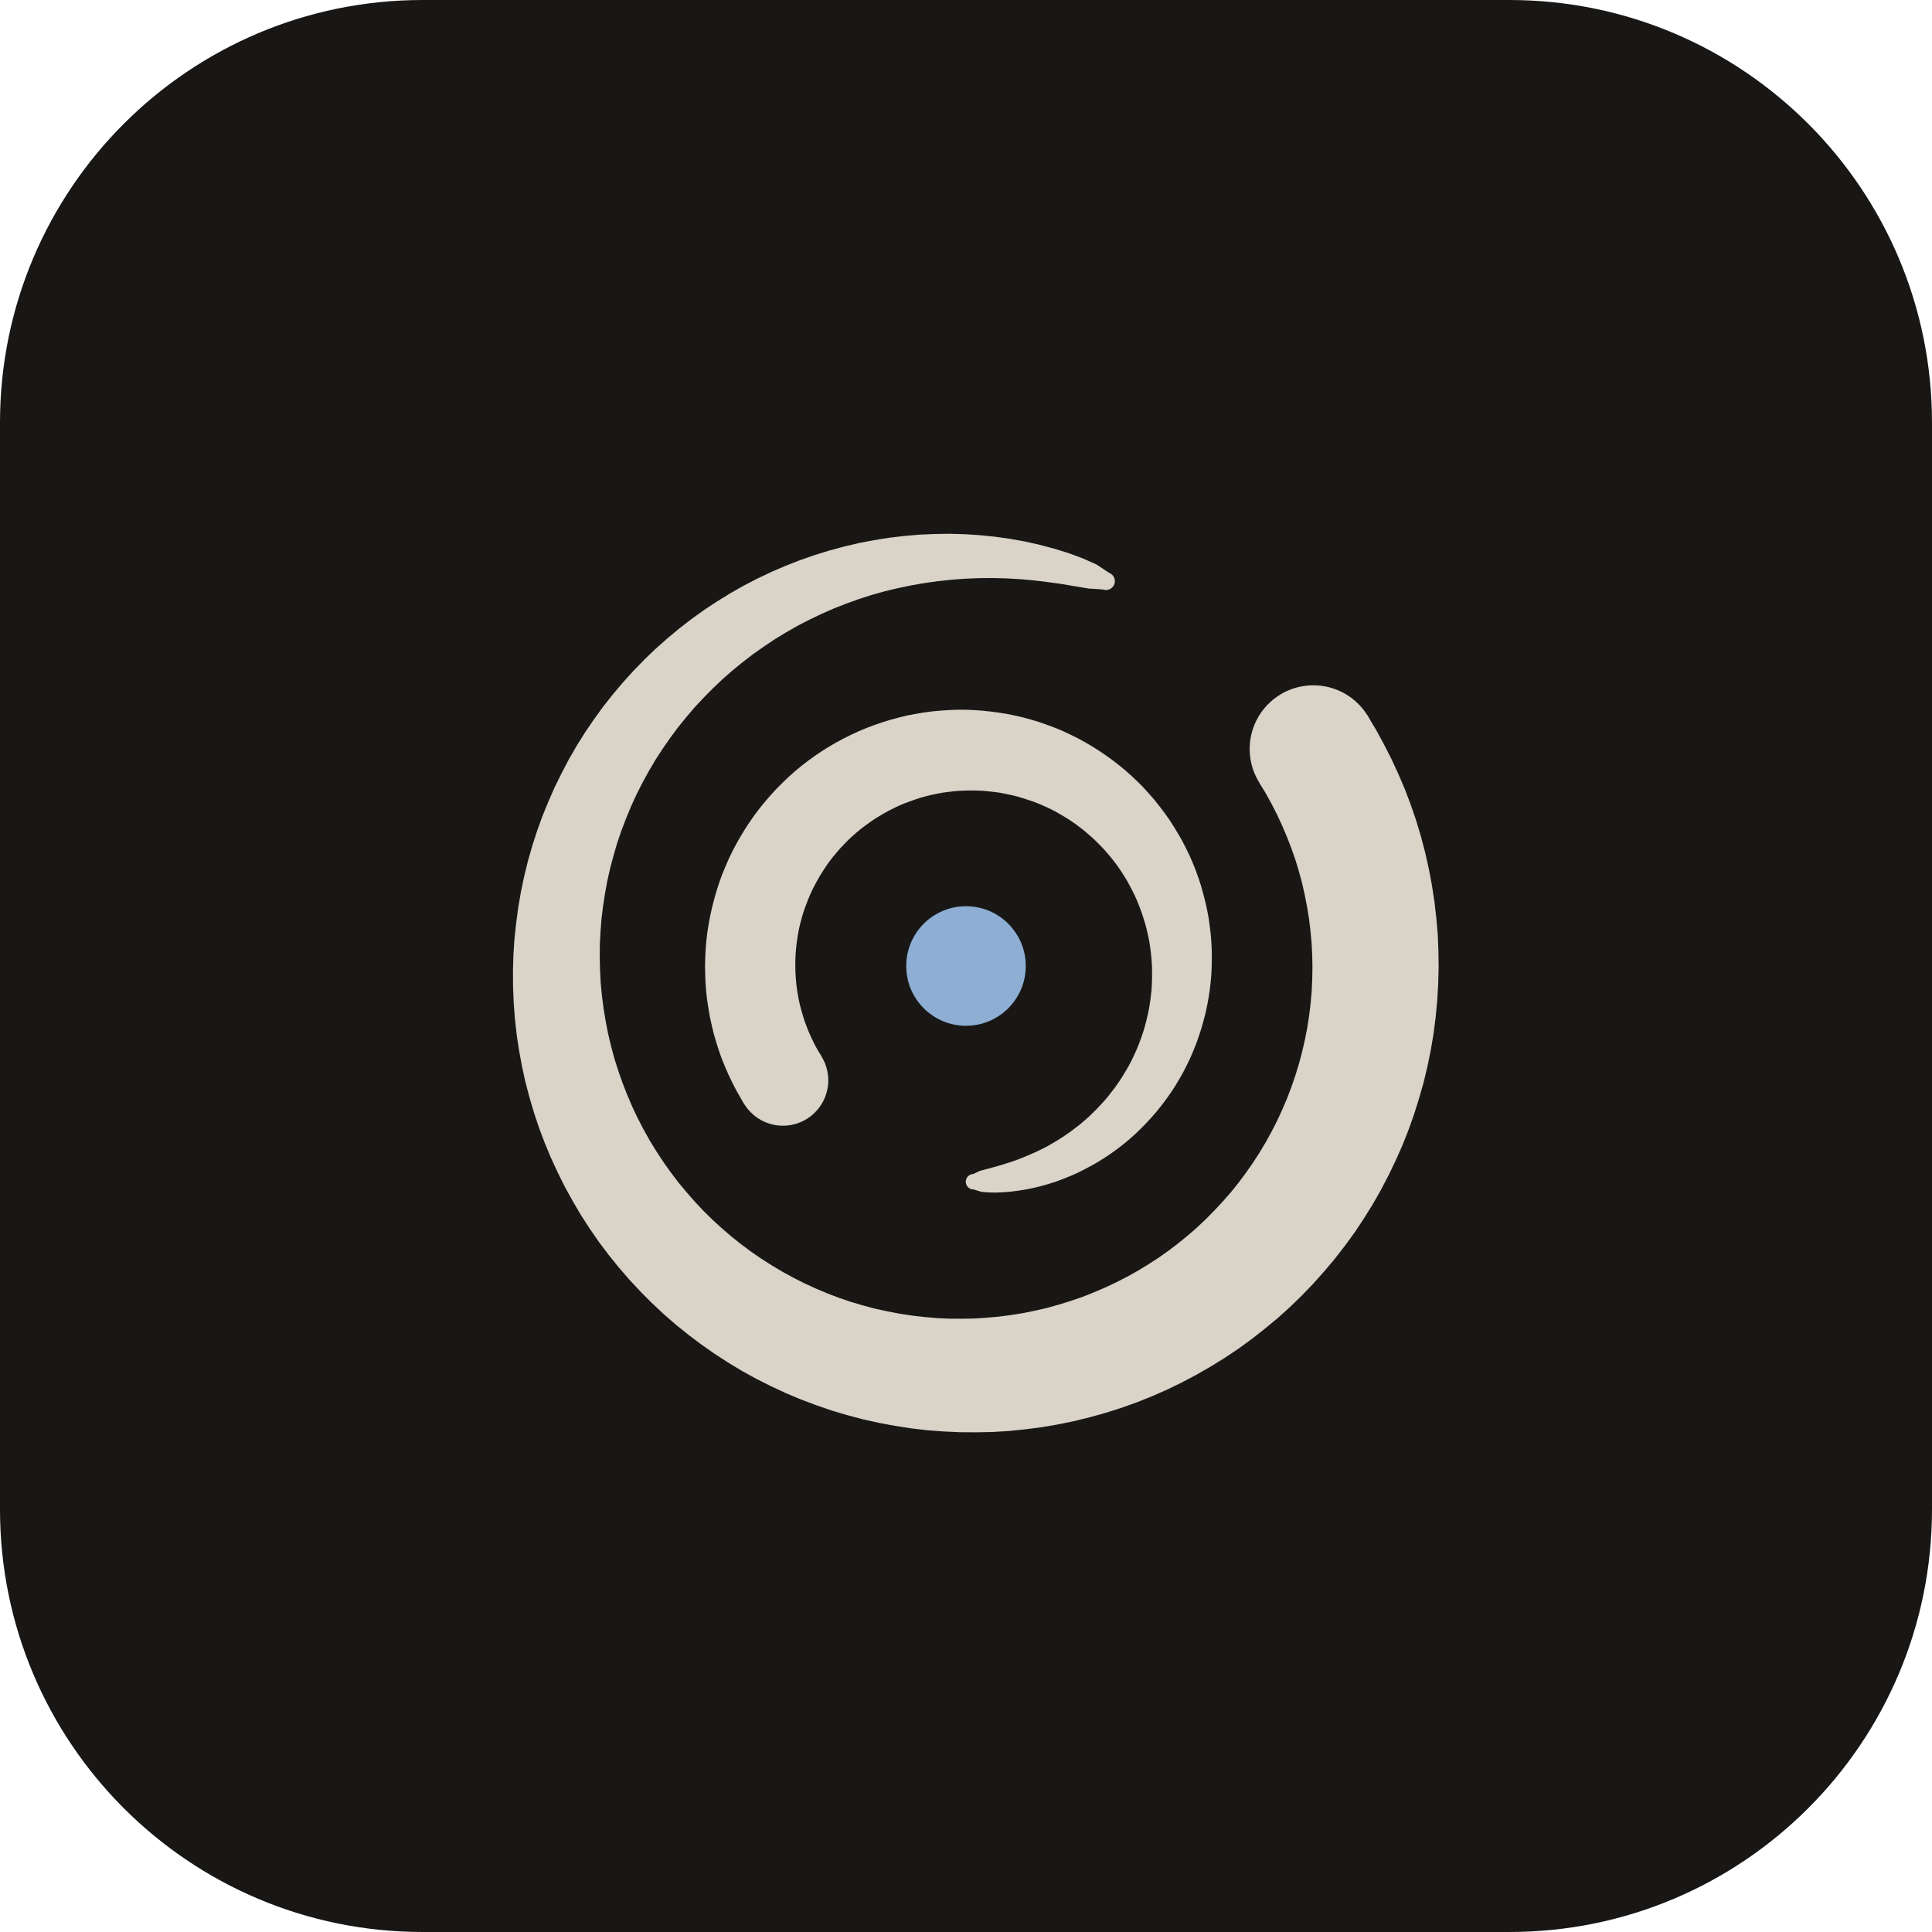
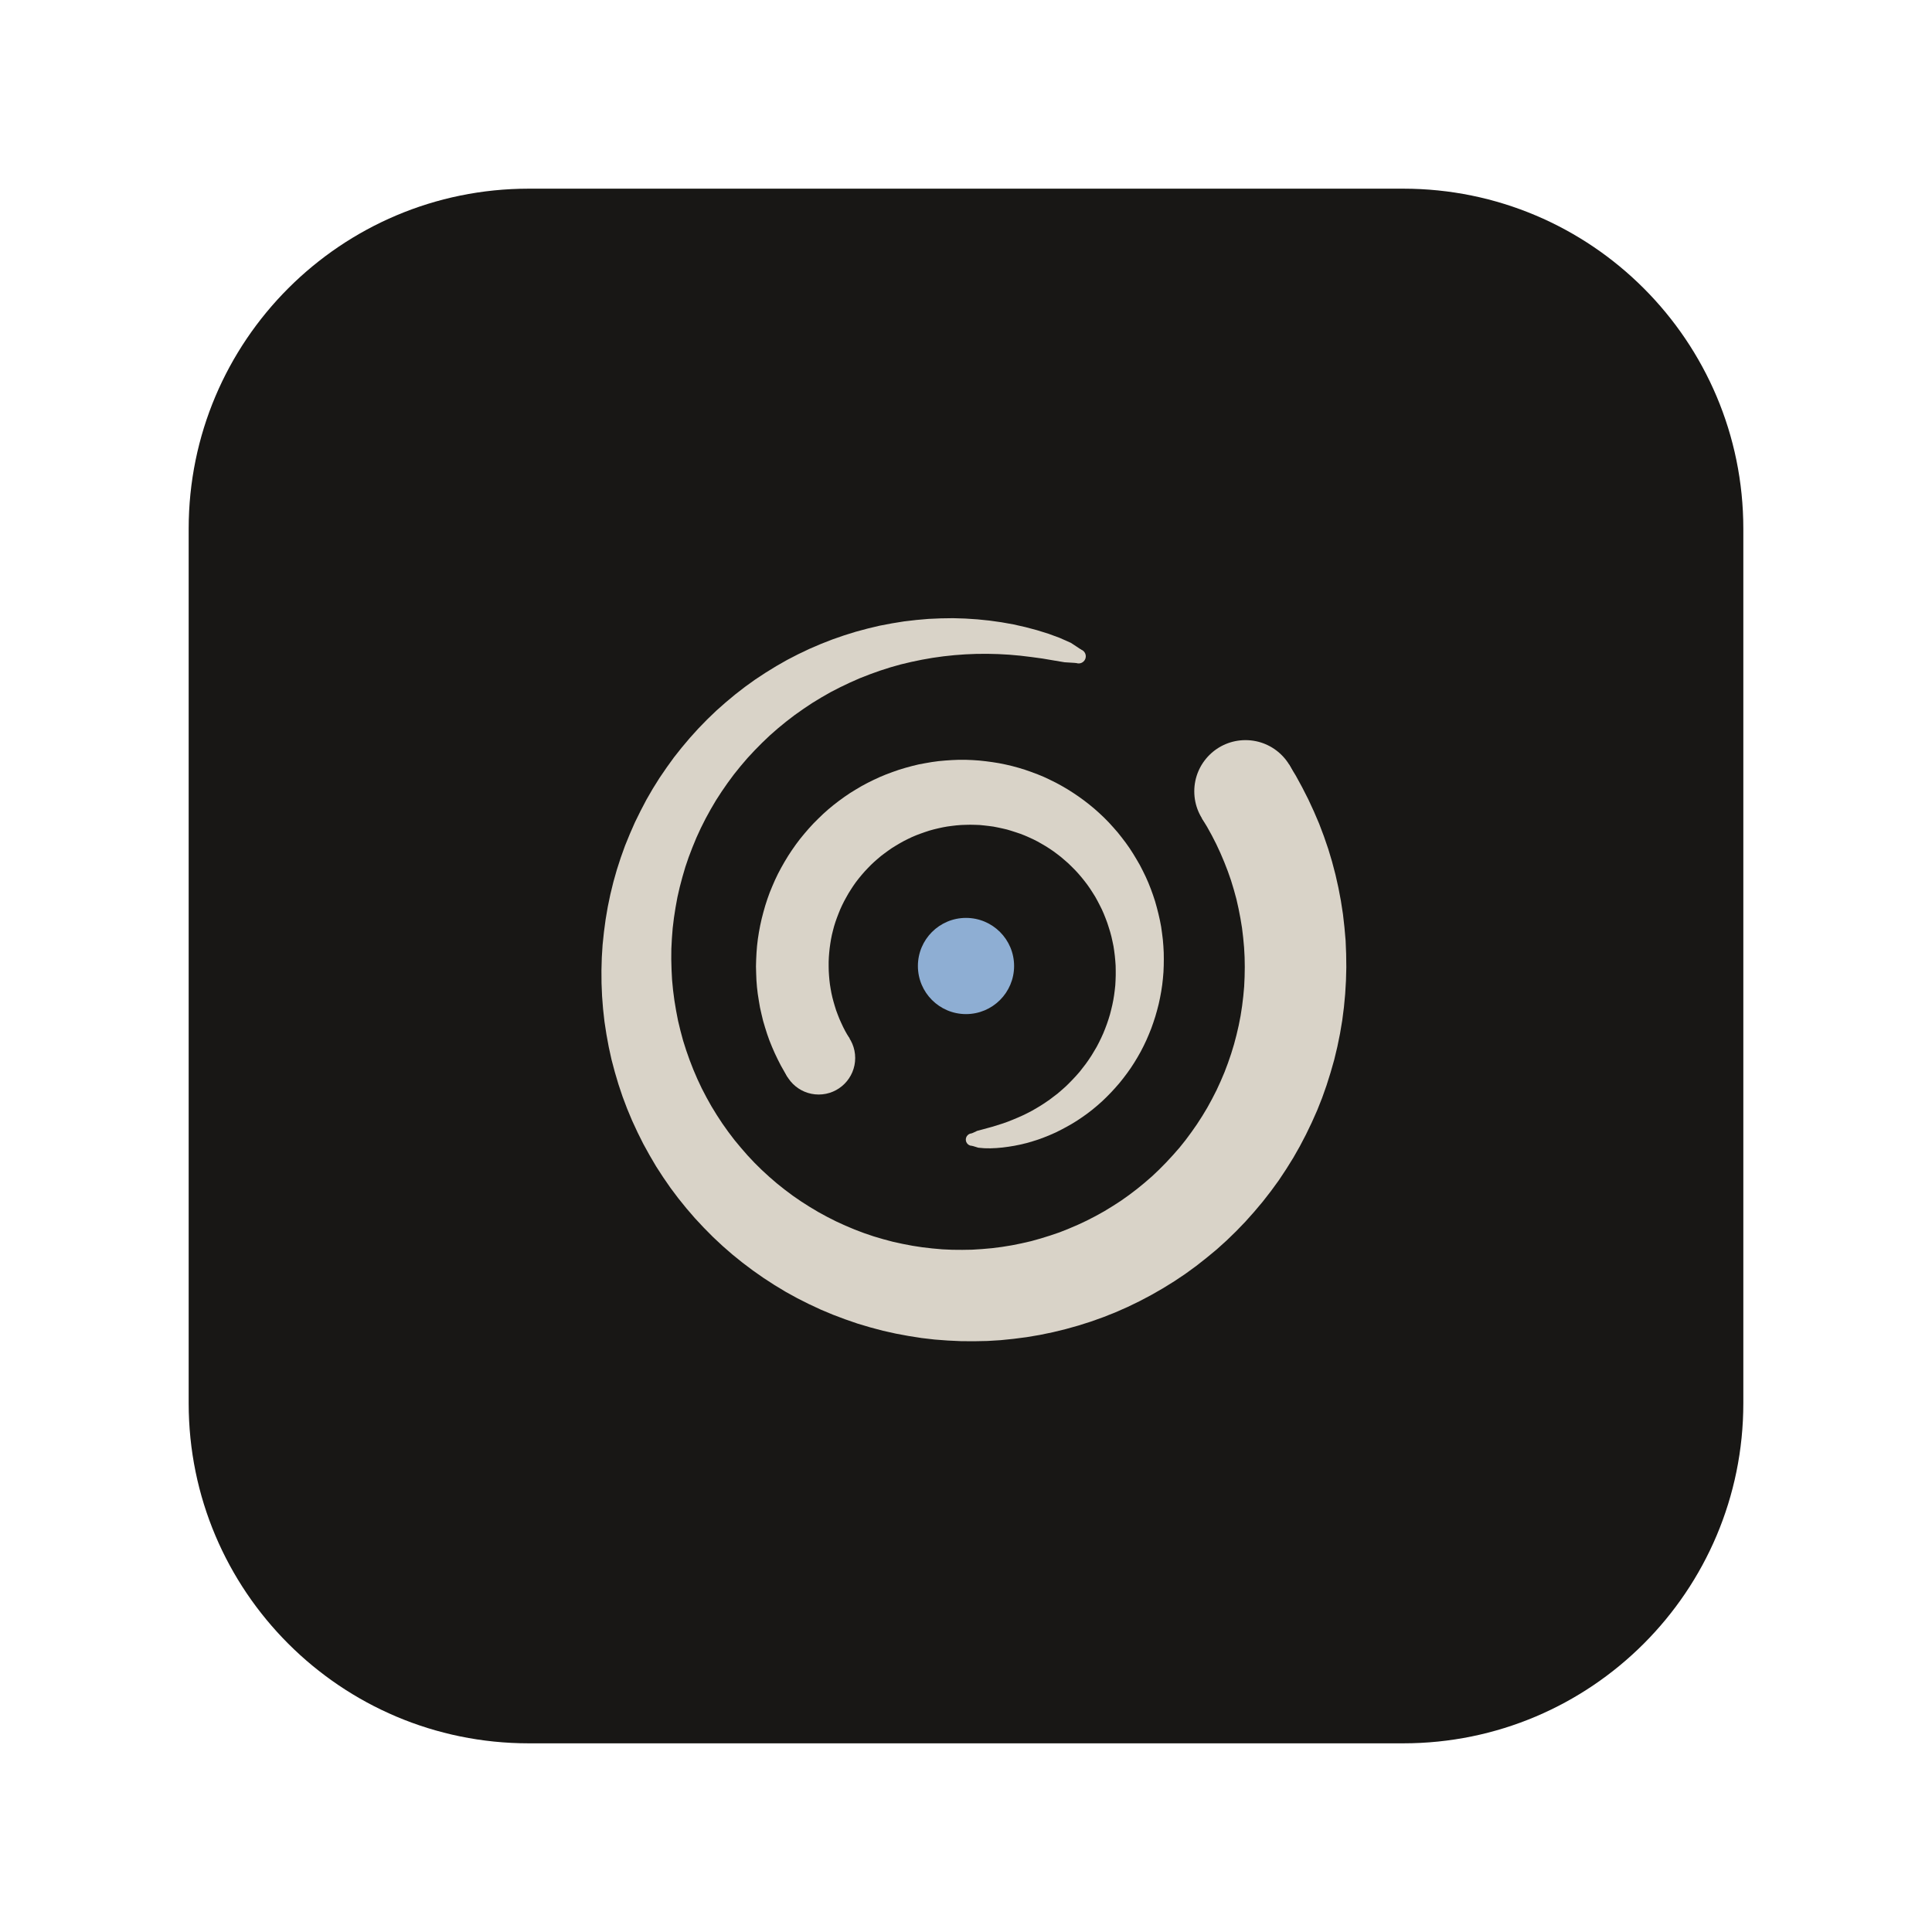
<svg xmlns="http://www.w3.org/2000/svg" width="1024" height="1024" viewBox="0 0 1024 1024">
-   <rect width="1024" height="1024" rx="224" fill="#181715" />
-   <g transform="translate(160 160) scale(11)">
-     <path d="M51.333 19.92L51.749 20.603L52.133 21.307L52.496 22.021L52.832 22.747L53.147 23.483L53.429 24.229L53.691 24.992L53.92 25.755L54.123 26.528L54.299 27.312L54.448 28.096L54.571 28.891L54.661 29.685L54.731 30.48L54.763 31.28L54.773 32.08L54.752 32.88L54.704 33.68L54.629 34.475L54.528 35.264L54.395 36.053L54.235 36.837L54.048 37.616L53.829 38.384L53.589 39.147L53.323 39.899L53.029 40.64L52.704 41.371L52.357 42.091L51.989 42.795L51.595 43.488L51.173 44.165L50.731 44.832L50.261 45.477L49.771 46.107L49.259 46.715L48.731 47.307L48.176 47.883L47.605 48.437L47.013 48.971L46.4 49.477L45.776 49.968L45.131 50.437L44.469 50.88L43.797 51.296L43.109 51.691L42.405 52.064L41.691 52.411L40.965 52.731L40.229 53.024L39.483 53.291L38.725 53.531L37.963 53.744L37.195 53.931L36.421 54.091L35.637 54.224L34.853 54.325L34.069 54.405L33.28 54.453L32.491 54.469L31.701 54.464L30.912 54.427L30.128 54.368L29.344 54.277L28.565 54.155L27.792 54.011L27.024 53.84L26.261 53.637L25.509 53.413L24.768 53.157L24.032 52.88L23.307 52.576L22.597 52.245L21.899 51.893L21.211 51.515L20.539 51.109L19.883 50.683L19.243 50.235L18.619 49.765L18.011 49.275L17.424 48.763L16.853 48.229L16.304 47.675L15.771 47.104L15.264 46.517L14.773 45.909L14.309 45.291L13.867 44.651L13.445 44L13.051 43.328L12.677 42.651L12.331 41.957L12.005 41.253L11.707 40.539L11.435 39.819L11.189 39.083L10.971 38.347L10.773 37.6L10.608 36.848L10.469 36.091L10.352 35.328L10.267 34.56L10.208 33.797L10.176 33.029L10.171 32.261L10.192 31.493L10.24 30.731L10.32 29.968L10.421 29.211L10.549 28.459L10.704 27.712L10.885 26.971L11.093 26.235L11.328 25.509L11.584 24.795L11.872 24.091L12.176 23.397L12.512 22.715L12.864 22.043L13.243 21.387L13.643 20.747L14.069 20.123L14.512 19.509L14.981 18.917L15.467 18.341L15.973 17.781L16.496 17.243L17.04 16.72L17.6 16.224L18.176 15.744L18.768 15.285L19.376 14.848L20 14.437L20.64 14.043L21.285 13.675L21.947 13.333L22.619 13.013L23.301 12.72L23.995 12.448L24.699 12.203L25.403 11.984L26.117 11.792L26.837 11.621L27.563 11.483L28.293 11.365L29.024 11.28L29.755 11.216L30.491 11.184L31.221 11.173L31.952 11.195L32.683 11.243L33.408 11.317L34.133 11.419L34.848 11.547L35.557 11.707L36.256 11.893L36.944 12.107L37.621 12.357L38.283 12.651L38.896 13.056L38.603 13.856L37.904 13.813L37.237 13.701L36.576 13.589L35.915 13.499L35.253 13.419L34.592 13.36L33.936 13.323L33.275 13.307L32.613 13.312L31.957 13.339L31.307 13.387L30.656 13.456L30.005 13.547L29.365 13.659L28.725 13.792L28.096 13.941L27.472 14.117L26.853 14.315L26.245 14.533L25.643 14.768L25.051 15.029L24.469 15.307L23.899 15.6L23.339 15.92L22.795 16.251L22.261 16.608L21.739 16.976L21.232 17.365L20.736 17.771L20.256 18.192L19.797 18.629L19.349 19.083L18.917 19.547L18.507 20.027L18.107 20.523L17.733 21.029L17.371 21.552L17.029 22.08L16.709 22.624L16.405 23.179L16.123 23.739L15.861 24.309L15.621 24.891L15.397 25.477L15.195 26.069L15.019 26.672L14.859 27.275L14.72 27.883L14.608 28.496L14.512 29.115L14.437 29.733L14.389 30.352L14.357 30.971L14.352 31.589L14.368 32.213L14.4 32.832L14.459 33.445L14.539 34.059L14.64 34.667L14.757 35.275L14.901 35.872L15.061 36.469L15.248 37.056L15.451 37.632L15.675 38.208L15.915 38.768L16.176 39.323L16.459 39.867L16.757 40.4L17.077 40.923L17.413 41.435L17.765 41.931L18.133 42.416L18.523 42.885L18.923 43.344L19.339 43.787L19.771 44.213L20.219 44.624L20.677 45.019L21.152 45.397L21.637 45.76L22.133 46.101L22.645 46.427L23.163 46.736L23.691 47.024L24.229 47.296L24.779 47.547L25.333 47.781L25.899 47.995L26.464 48.187L27.04 48.357L27.621 48.512L28.208 48.64L28.795 48.752L29.387 48.843L29.984 48.912L30.581 48.965L31.179 48.992L31.776 48.997L32.368 48.987L32.965 48.949L33.563 48.896L34.149 48.821L34.741 48.725L35.323 48.608L35.904 48.475L36.475 48.315L37.04 48.139L37.605 47.947L38.155 47.728L38.704 47.493L39.237 47.243L39.765 46.971L40.283 46.683L40.789 46.373L41.285 46.053L41.765 45.712L42.235 45.355L42.693 44.981L43.141 44.592L43.568 44.187L43.984 43.765L44.384 43.333L44.773 42.891L45.141 42.432L45.493 41.957L45.829 41.477L46.149 40.981L46.453 40.475L46.736 39.957L47.003 39.435L47.248 38.901L47.477 38.363L47.685 37.813L47.877 37.253L48.048 36.693L48.197 36.128L48.331 35.552L48.443 34.976L48.533 34.395L48.603 33.813L48.656 33.232L48.683 32.645L48.693 32.059L48.683 31.472L48.651 30.885L48.597 30.304L48.528 29.723L48.432 29.141L48.32 28.565L48.192 27.995L48.037 27.429L47.867 26.869L47.675 26.32L47.461 25.771L47.232 25.232L46.987 24.704L46.72 24.181L46.437 23.669L46.133 23.168L51.333 19.92Z" fill="#d9d3c8" />
-     <path d="M48.736 24.608C50.43 24.608 51.803 23.235 51.803 21.541C51.803 19.848 50.43 18.475 48.736 18.475C47.042 18.475 45.669 19.848 45.669 21.541C45.669 23.235 47.042 24.608 48.736 24.608Z" fill="#d9d3c8" />
-     <path d="M38.747 13.883C38.982 13.883 39.173 13.692 39.173 13.456C39.173 13.22 38.982 13.029 38.747 13.029C38.511 13.029 38.32 13.22 38.32 13.456C38.32 13.692 38.511 13.883 38.747 13.883Z" fill="#d9d3c8" />
-     <path d="M21.328 38.672L21.115 38.315L20.912 37.957L20.725 37.589L20.549 37.221L20.384 36.843L20.229 36.459L20.091 36.069L19.968 35.68L19.851 35.285L19.755 34.885L19.664 34.48L19.595 34.075L19.531 33.669L19.483 33.259L19.451 32.848L19.435 32.437L19.424 32.027L19.435 31.616L19.456 31.205L19.488 30.795L19.536 30.389L19.6 29.979L19.675 29.579L19.765 29.173L19.867 28.779L19.979 28.384L20.107 27.989L20.245 27.605L20.4 27.227L20.565 26.848L20.741 26.48L20.933 26.117L21.136 25.76L21.349 25.408L21.573 25.067L21.808 24.731L22.053 24.405L22.315 24.085L22.581 23.776L22.859 23.472L23.147 23.184L23.44 22.901L23.744 22.629L24.059 22.368L24.384 22.117L24.715 21.877L25.051 21.648L25.397 21.435L25.749 21.227L26.107 21.035L26.475 20.853L26.843 20.683L27.216 20.528L27.6 20.384L27.984 20.251L28.373 20.133L28.763 20.027L29.157 19.931L29.557 19.856L29.957 19.787L30.357 19.733L30.763 19.696L31.163 19.669L31.568 19.653H31.973L32.379 19.669L32.779 19.696L33.179 19.739L33.579 19.792L33.979 19.856L34.373 19.936L34.763 20.027L35.152 20.133L35.536 20.251L35.915 20.384L36.288 20.523L36.661 20.677L37.024 20.848L37.381 21.024L37.733 21.216L38.08 21.419L38.416 21.632L38.747 21.856L39.072 22.091L39.387 22.336L39.691 22.587L39.989 22.853L40.277 23.125L40.555 23.408L40.821 23.701L41.083 24L41.328 24.309L41.568 24.624L41.797 24.949L42.011 25.28L42.213 25.616L42.411 25.957L42.592 26.309L42.763 26.661L42.923 27.024L43.067 27.387L43.2 27.755L43.323 28.128L43.429 28.507L43.525 28.885L43.611 29.264L43.685 29.648L43.739 30.037L43.787 30.421L43.819 30.811L43.84 31.2L43.845 31.584L43.84 31.973L43.824 32.363L43.792 32.747L43.749 33.131L43.691 33.515L43.621 33.893L43.541 34.267L43.445 34.64L43.339 35.013L43.221 35.376L43.093 35.739L42.949 36.096L42.8 36.443L42.635 36.789L42.459 37.131L42.272 37.461L42.075 37.787L41.867 38.107L41.648 38.416L41.419 38.72L41.184 39.013L40.933 39.301L40.677 39.579L40.416 39.845L40.144 40.107L39.861 40.357L39.573 40.597L39.275 40.827L38.971 41.045L38.661 41.253L38.341 41.451L38.021 41.632L37.691 41.808L37.36 41.973L37.019 42.123L36.677 42.261L36.331 42.389L35.979 42.501L35.627 42.603L35.269 42.688L34.907 42.763L34.549 42.821L34.187 42.869L33.824 42.901L33.461 42.917L33.099 42.912L32.736 42.88L32.373 42.768L32.352 42.021L32.667 41.872L32.987 41.787L33.301 41.701L33.611 41.616L33.915 41.52L34.219 41.424L34.517 41.317L34.811 41.2L35.104 41.077L35.392 40.949L35.675 40.811L35.952 40.667L36.219 40.512L36.485 40.352L36.747 40.181L37.003 40.005L37.248 39.819L37.493 39.632L37.728 39.429L37.957 39.227L38.176 39.013L38.389 38.795L38.597 38.571L38.8 38.341L38.987 38.101L39.173 37.861L39.349 37.611L39.515 37.36L39.669 37.104L39.824 36.843L39.963 36.576L40.096 36.304L40.219 36.032L40.331 35.755L40.437 35.472L40.533 35.189L40.619 34.907L40.693 34.619L40.763 34.325L40.821 34.037L40.869 33.744L40.907 33.451L40.939 33.157L40.955 32.864L40.965 32.571V32.272L40.96 31.979L40.939 31.685L40.912 31.397L40.875 31.104L40.832 30.816L40.773 30.533L40.709 30.245L40.635 29.968L40.549 29.691L40.459 29.413L40.357 29.141L40.251 28.875L40.133 28.608L40.005 28.352L39.872 28.096L39.733 27.845L39.579 27.6L39.424 27.36L39.259 27.125L39.088 26.901L38.907 26.677L38.72 26.459L38.528 26.251L38.325 26.048L38.123 25.851L37.909 25.664L37.691 25.477L37.472 25.307L37.243 25.136L37.008 24.976L36.773 24.827L36.528 24.683L36.283 24.544L36.032 24.416L35.776 24.299L35.52 24.187L35.259 24.085L34.992 23.995L34.725 23.909L34.459 23.829L34.187 23.765L33.915 23.707L33.643 23.653L33.365 23.616L33.088 23.584L32.811 23.557L32.533 23.547L32.256 23.541L31.984 23.547L31.707 23.557L31.429 23.579L31.157 23.611L30.88 23.648L30.613 23.696L30.341 23.755L30.075 23.819L29.808 23.893L29.547 23.979L29.291 24.069L29.035 24.165L28.779 24.272L28.533 24.389L28.288 24.512L28.048 24.645L27.813 24.784L27.579 24.928L27.355 25.083L27.136 25.243L26.917 25.408L26.709 25.584L26.507 25.76L26.309 25.947L26.117 26.144L25.931 26.341L25.755 26.544L25.579 26.757L25.413 26.971L25.259 27.189L25.109 27.419L24.965 27.648L24.832 27.883L24.704 28.117L24.581 28.363L24.469 28.608L24.368 28.859L24.272 29.109L24.181 29.365L24.101 29.621L24.032 29.883L23.968 30.144L23.915 30.411L23.872 30.677L23.835 30.944L23.808 31.211L23.787 31.477L23.776 31.749V32.016L23.781 32.288L23.797 32.555L23.819 32.821L23.851 33.093L23.893 33.355L23.941 33.621L24 33.883L24.069 34.144L24.144 34.4L24.224 34.656L24.32 34.912L24.416 35.157L24.528 35.408L24.64 35.648L24.763 35.888L24.896 36.123L25.035 36.352L21.328 38.672Z" fill="#d9d3c8" />
-     <path d="M23.179 39.696C24.386 39.696 25.365 38.717 25.365 37.509C25.365 36.302 24.386 35.323 23.179 35.323C21.971 35.323 20.992 36.302 20.992 37.509C20.992 38.717 21.971 39.696 23.179 39.696Z" fill="#d9d3c8" />
-     <path d="M32.363 42.768C32.569 42.768 32.736 42.601 32.736 42.395C32.736 42.188 32.569 42.021 32.363 42.021C32.157 42.021 31.989 42.188 31.989 42.395C31.989 42.601 32.157 42.768 32.363 42.768Z" fill="#d9d3c8" />
-     <path d="M32 34.88C33.591 34.88 34.88 33.591 34.88 32C34.88 30.409 33.591 29.12 32 29.12C30.409 29.12 29.12 30.409 29.12 32C29.12 33.591 30.409 34.88 32 34.88Z" fill="#8eaed3" />
+   <g transform="translate(100 100) scale(0.8046875)">
+     <rect width="1024" height="1024" rx="224" fill="#181715" />
+     <g transform="translate(160 160) scale(11)">
+       <path d="M51.333 19.92L51.749 20.603L52.133 21.307L52.496 22.021L52.832 22.747L53.147 23.483L53.429 24.229L53.691 24.992L53.92 25.755L54.123 26.528L54.299 27.312L54.448 28.096L54.571 28.891L54.661 29.685L54.731 30.48L54.763 31.28L54.773 32.08L54.752 32.88L54.704 33.68L54.629 34.475L54.528 35.264L54.395 36.053L54.235 36.837L54.048 37.616L53.829 38.384L53.589 39.147L53.323 39.899L53.029 40.64L52.704 41.371L52.357 42.091L51.989 42.795L51.595 43.488L51.173 44.165L50.731 44.832L50.261 45.477L49.771 46.107L49.259 46.715L48.731 47.307L48.176 47.883L47.605 48.437L47.013 48.971L46.4 49.477L45.776 49.968L45.131 50.437L44.469 50.88L43.797 51.296L43.109 51.691L42.405 52.064L41.691 52.411L40.965 52.731L40.229 53.024L39.483 53.291L38.725 53.531L37.963 53.744L37.195 53.931L36.421 54.091L35.637 54.224L34.853 54.325L34.069 54.405L33.28 54.453L32.491 54.469L31.701 54.464L30.912 54.427L30.128 54.368L29.344 54.277L28.565 54.155L27.792 54.011L27.024 53.84L26.261 53.637L25.509 53.413L24.768 53.157L24.032 52.88L23.307 52.576L22.597 52.245L21.899 51.893L21.211 51.515L20.539 51.109L19.883 50.683L19.243 50.235L18.619 49.765L18.011 49.275L17.424 48.763L16.853 48.229L16.304 47.675L15.771 47.104L15.264 46.517L14.773 45.909L14.309 45.291L13.867 44.651L13.445 44L13.051 43.328L12.677 42.651L12.331 41.957L12.005 41.253L11.707 40.539L11.435 39.819L11.189 39.083L10.971 38.347L10.773 37.6L10.608 36.848L10.469 36.091L10.352 35.328L10.267 34.56L10.208 33.797L10.176 33.029L10.171 32.261L10.192 31.493L10.24 30.731L10.32 29.968L10.421 29.211L10.549 28.459L10.704 27.712L10.885 26.971L11.093 26.235L11.328 25.509L11.584 24.795L11.872 24.091L12.176 23.397L12.512 22.715L12.864 22.043L13.243 21.387L13.643 20.747L14.069 20.123L14.512 19.509L14.981 18.917L15.467 18.341L15.973 17.781L16.496 17.243L17.04 16.72L17.6 16.224L18.176 15.744L18.768 15.285L19.376 14.848L20 14.437L20.64 14.043L21.285 13.675L21.947 13.333L22.619 13.013L23.301 12.72L23.995 12.448L24.699 12.203L25.403 11.984L26.117 11.792L26.837 11.621L27.563 11.483L28.293 11.365L29.024 11.28L29.755 11.216L30.491 11.184L31.221 11.173L31.952 11.195L32.683 11.243L33.408 11.317L34.133 11.419L34.848 11.547L35.557 11.707L36.256 11.893L36.944 12.107L37.621 12.357L38.283 12.651L38.896 13.056L38.603 13.856L37.904 13.813L37.237 13.701L36.576 13.589L35.915 13.499L35.253 13.419L34.592 13.36L33.936 13.323L33.275 13.307L32.613 13.312L31.957 13.339L31.307 13.387L30.656 13.456L30.005 13.547L29.365 13.659L28.725 13.792L28.096 13.941L27.472 14.117L26.853 14.315L26.245 14.533L25.643 14.768L25.051 15.029L24.469 15.307L23.899 15.6L23.339 15.92L22.795 16.251L22.261 16.608L21.739 16.976L21.232 17.365L20.736 17.771L20.256 18.192L19.797 18.629L19.349 19.083L18.917 19.547L18.507 20.027L18.107 20.523L17.733 21.029L17.371 21.552L17.029 22.08L16.709 22.624L16.405 23.179L16.123 23.739L15.861 24.309L15.621 24.891L15.397 25.477L15.195 26.069L15.019 26.672L14.859 27.275L14.72 27.883L14.608 28.496L14.512 29.115L14.437 29.733L14.389 30.352L14.357 30.971L14.352 31.589L14.368 32.213L14.4 32.832L14.459 33.445L14.539 34.059L14.64 34.667L14.757 35.275L14.901 35.872L15.061 36.469L15.248 37.056L15.451 37.632L15.675 38.208L15.915 38.768L16.176 39.323L16.459 39.867L16.757 40.4L17.077 40.923L17.413 41.435L17.765 41.931L18.133 42.416L18.523 42.885L18.923 43.344L19.339 43.787L19.771 44.213L20.219 44.624L20.677 45.019L21.152 45.397L21.637 45.76L22.133 46.101L22.645 46.427L23.163 46.736L23.691 47.024L24.229 47.296L24.779 47.547L25.333 47.781L25.899 47.995L26.464 48.187L27.04 48.357L27.621 48.512L28.208 48.64L28.795 48.752L29.387 48.843L29.984 48.912L30.581 48.965L31.179 48.992L31.776 48.997L32.368 48.987L32.965 48.949L33.563 48.896L34.149 48.821L34.741 48.725L35.323 48.608L35.904 48.475L36.475 48.315L37.04 48.139L37.605 47.947L38.155 47.728L38.704 47.493L39.237 47.243L39.765 46.971L40.283 46.683L40.789 46.373L41.285 46.053L41.765 45.712L42.235 45.355L42.693 44.981L43.141 44.592L43.568 44.187L43.984 43.765L44.384 43.333L44.773 42.891L45.141 42.432L45.493 41.957L45.829 41.477L46.149 40.981L46.453 40.475L46.736 39.957L47.003 39.435L47.248 38.901L47.477 38.363L47.685 37.813L47.877 37.253L48.048 36.693L48.197 36.128L48.331 35.552L48.443 34.976L48.533 34.395L48.603 33.813L48.656 33.232L48.683 32.645L48.693 32.059L48.683 31.472L48.651 30.885L48.597 30.304L48.528 29.723L48.432 29.141L48.32 28.565L48.192 27.995L48.037 27.429L47.867 26.869L47.675 26.32L47.461 25.771L47.232 25.232L46.987 24.704L46.72 24.181L46.437 23.669L46.133 23.168L51.333 19.92Z" fill="#d9d3c8" />
+       <path d="M48.736 24.608C50.43 24.608 51.803 23.235 51.803 21.541C51.803 19.848 50.43 18.475 48.736 18.475C47.042 18.475 45.669 19.848 45.669 21.541C45.669 23.235 47.042 24.608 48.736 24.608Z" fill="#d9d3c8" />
+       <path d="M38.747 13.883C38.982 13.883 39.173 13.692 39.173 13.456C39.173 13.22 38.982 13.029 38.747 13.029C38.511 13.029 38.32 13.22 38.32 13.456C38.32 13.692 38.511 13.883 38.747 13.883Z" fill="#d9d3c8" />
+       <path d="M21.328 38.672L21.115 38.315L20.912 37.957L20.725 37.589L20.549 37.221L20.384 36.843L20.229 36.459L20.091 36.069L19.968 35.68L19.851 35.285L19.755 34.885L19.664 34.48L19.595 34.075L19.531 33.669L19.483 33.259L19.451 32.848L19.435 32.437L19.424 32.027L19.435 31.616L19.456 31.205L19.488 30.795L19.536 30.389L19.6 29.979L19.675 29.579L19.765 29.173L19.867 28.779L19.979 28.384L20.107 27.989L20.245 27.605L20.4 27.227L20.565 26.848L20.741 26.48L20.933 26.117L21.136 25.76L21.349 25.408L21.573 25.067L21.808 24.731L22.053 24.405L22.315 24.085L22.581 23.776L22.859 23.472L23.147 23.184L23.44 22.901L23.744 22.629L24.059 22.368L24.384 22.117L24.715 21.877L25.051 21.648L25.397 21.435L25.749 21.227L26.107 21.035L26.475 20.853L26.843 20.683L27.216 20.528L27.6 20.384L27.984 20.251L28.373 20.133L28.763 20.027L29.157 19.931L29.557 19.856L29.957 19.787L30.357 19.733L30.763 19.696L31.163 19.669L31.568 19.653H31.973L32.379 19.669L32.779 19.696L33.179 19.739L33.579 19.792L33.979 19.856L34.373 19.936L34.763 20.027L35.152 20.133L35.536 20.251L35.915 20.384L36.288 20.523L36.661 20.677L37.024 20.848L37.381 21.024L37.733 21.216L38.08 21.419L38.416 21.632L38.747 21.856L39.072 22.091L39.387 22.336L39.691 22.587L39.989 22.853L40.277 23.125L40.555 23.408L40.821 23.701L41.083 24L41.328 24.309L41.568 24.624L41.797 24.949L42.011 25.28L42.213 25.616L42.411 25.957L42.592 26.309L42.763 26.661L42.923 27.024L43.067 27.387L43.2 27.755L43.323 28.128L43.429 28.507L43.525 28.885L43.611 29.264L43.685 29.648L43.739 30.037L43.787 30.421L43.819 30.811L43.84 31.2L43.845 31.584L43.84 31.973L43.824 32.363L43.792 32.747L43.749 33.131L43.691 33.515L43.621 33.893L43.541 34.267L43.445 34.64L43.339 35.013L43.221 35.376L43.093 35.739L42.949 36.096L42.8 36.443L42.635 36.789L42.459 37.131L42.272 37.461L42.075 37.787L41.867 38.107L41.648 38.416L41.419 38.72L41.184 39.013L40.933 39.301L40.677 39.579L40.416 39.845L40.144 40.107L39.861 40.357L39.573 40.597L39.275 40.827L38.971 41.045L38.661 41.253L38.341 41.451L38.021 41.632L37.691 41.808L37.36 41.973L37.019 42.123L36.677 42.261L36.331 42.389L35.979 42.501L35.627 42.603L35.269 42.688L34.907 42.763L34.549 42.821L34.187 42.869L33.824 42.901L33.461 42.917L33.099 42.912L32.736 42.88L32.373 42.768L32.352 42.021L32.667 41.872L32.987 41.787L33.301 41.701L33.611 41.616L33.915 41.52L34.219 41.424L34.517 41.317L34.811 41.2L35.104 41.077L35.392 40.949L35.675 40.811L35.952 40.667L36.219 40.512L36.485 40.352L36.747 40.181L37.003 40.005L37.248 39.819L37.493 39.632L37.728 39.429L37.957 39.227L38.176 39.013L38.389 38.795L38.597 38.571L38.8 38.341L38.987 38.101L39.173 37.861L39.349 37.611L39.515 37.36L39.669 37.104L39.824 36.843L39.963 36.576L40.096 36.304L40.219 36.032L40.331 35.755L40.437 35.472L40.533 35.189L40.619 34.907L40.693 34.619L40.763 34.325L40.821 34.037L40.869 33.744L40.907 33.451L40.939 33.157L40.955 32.864L40.965 32.571V32.272L40.96 31.979L40.939 31.685L40.912 31.397L40.875 31.104L40.832 30.816L40.773 30.533L40.709 30.245L40.635 29.968L40.549 29.691L40.459 29.413L40.357 29.141L40.251 28.875L40.133 28.608L40.005 28.352L39.872 28.096L39.733 27.845L39.579 27.6L39.424 27.36L39.259 27.125L39.088 26.901L38.907 26.677L38.72 26.459L38.528 26.251L38.325 26.048L38.123 25.851L37.909 25.664L37.691 25.477L37.472 25.307L37.243 25.136L37.008 24.976L36.773 24.827L36.528 24.683L36.283 24.544L36.032 24.416L35.776 24.299L35.52 24.187L35.259 24.085L34.992 23.995L34.725 23.909L34.459 23.829L34.187 23.765L33.915 23.707L33.643 23.653L33.365 23.616L33.088 23.584L32.811 23.557L32.533 23.547L32.256 23.541L31.984 23.547L31.707 23.557L31.429 23.579L31.157 23.611L30.88 23.648L30.613 23.696L30.341 23.755L30.075 23.819L29.808 23.893L29.547 23.979L29.291 24.069L29.035 24.165L28.779 24.272L28.533 24.389L28.288 24.512L28.048 24.645L27.813 24.784L27.579 24.928L27.355 25.083L27.136 25.243L26.917 25.408L26.709 25.584L26.507 25.76L26.309 25.947L26.117 26.144L25.931 26.341L25.755 26.544L25.579 26.757L25.413 26.971L25.259 27.189L25.109 27.419L24.965 27.648L24.832 27.883L24.704 28.117L24.581 28.363L24.469 28.608L24.368 28.859L24.272 29.109L24.181 29.365L24.101 29.621L24.032 29.883L23.968 30.144L23.915 30.411L23.872 30.677L23.835 30.944L23.808 31.211L23.787 31.477L23.776 31.749V32.016L23.781 32.288L23.797 32.555L23.819 32.821L23.851 33.093L23.893 33.355L23.941 33.621L24 33.883L24.069 34.144L24.144 34.4L24.224 34.656L24.32 34.912L24.416 35.157L24.528 35.408L24.64 35.648L24.763 35.888L24.896 36.123L25.035 36.352L21.328 38.672Z" fill="#d9d3c8" />
+       <path d="M23.179 39.696C24.386 39.696 25.365 38.717 25.365 37.509C25.365 36.302 24.386 35.323 23.179 35.323C21.971 35.323 20.992 36.302 20.992 37.509C20.992 38.717 21.971 39.696 23.179 39.696Z" fill="#d9d3c8" />
+       <path d="M32.363 42.768C32.569 42.768 32.736 42.601 32.736 42.395C32.736 42.188 32.569 42.021 32.363 42.021C32.157 42.021 31.989 42.188 31.989 42.395C31.989 42.601 32.157 42.768 32.363 42.768Z" fill="#d9d3c8" />
+       <path d="M32 34.88C33.591 34.88 34.88 33.591 34.88 32C34.88 30.409 33.591 29.12 32 29.12C30.409 29.12 29.12 30.409 29.12 32C29.12 33.591 30.409 34.88 32 34.88Z" fill="#8eaed3" />
+     </g>
  </g>
</svg>
